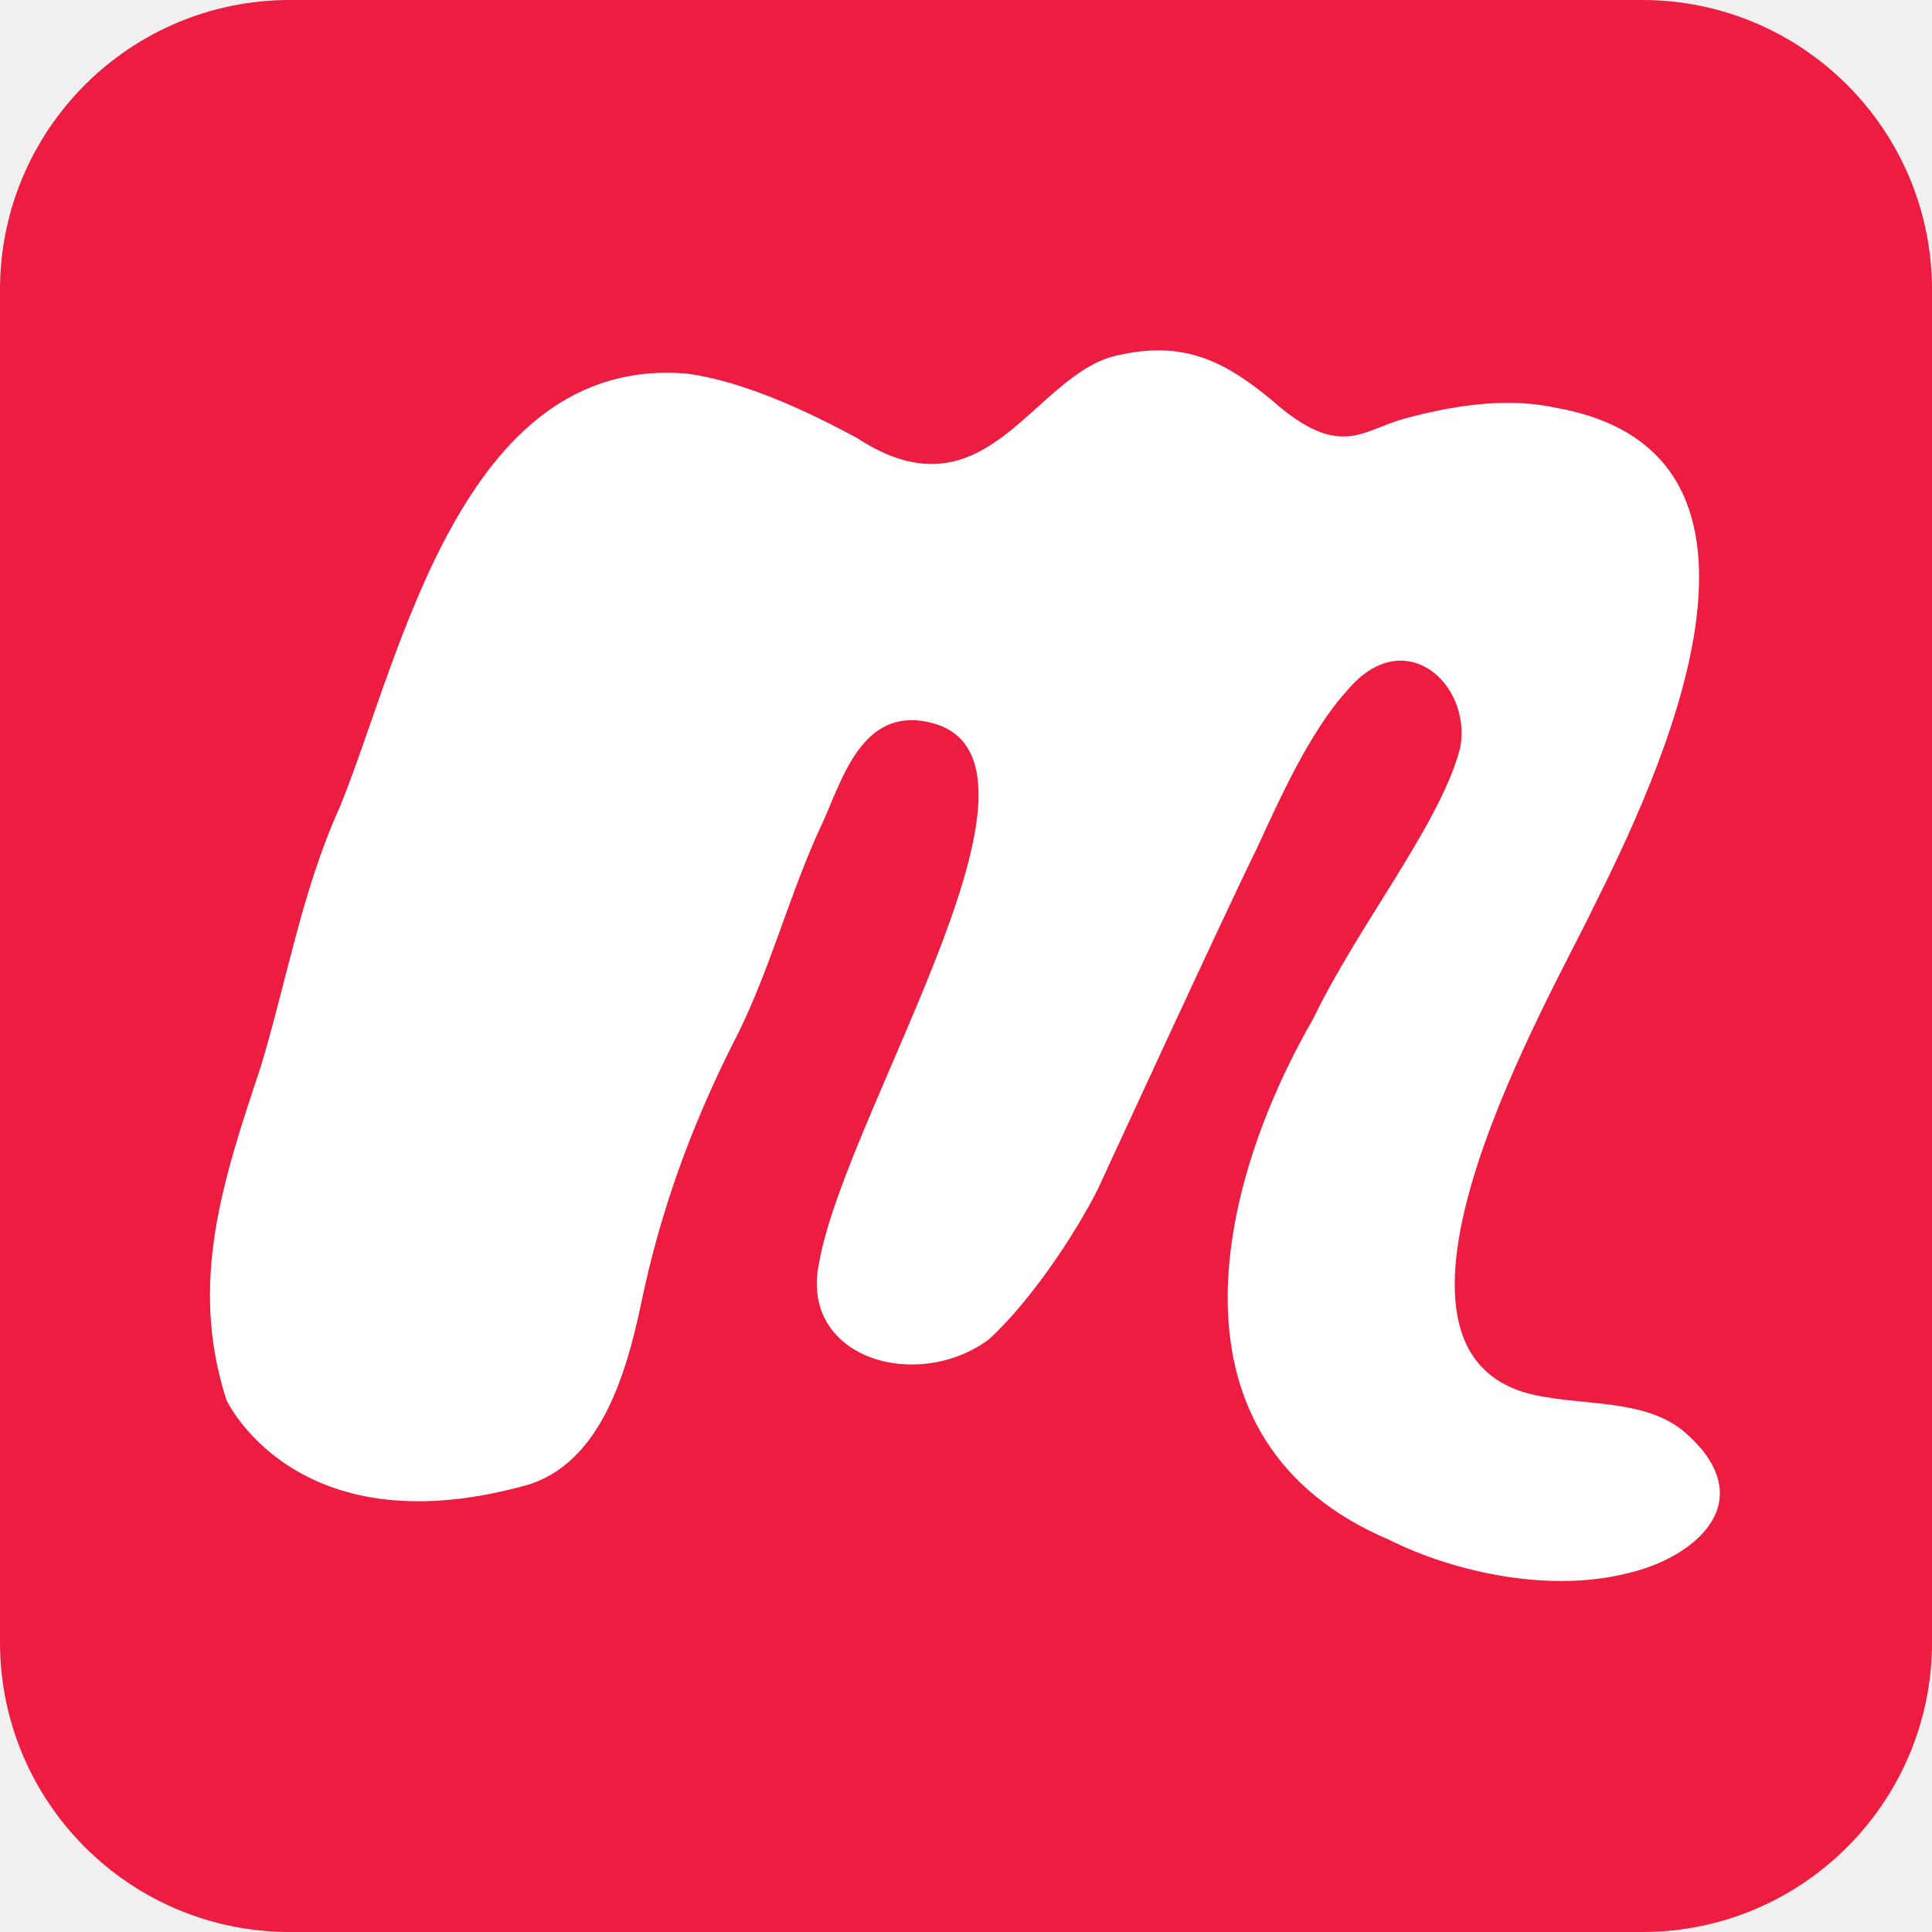
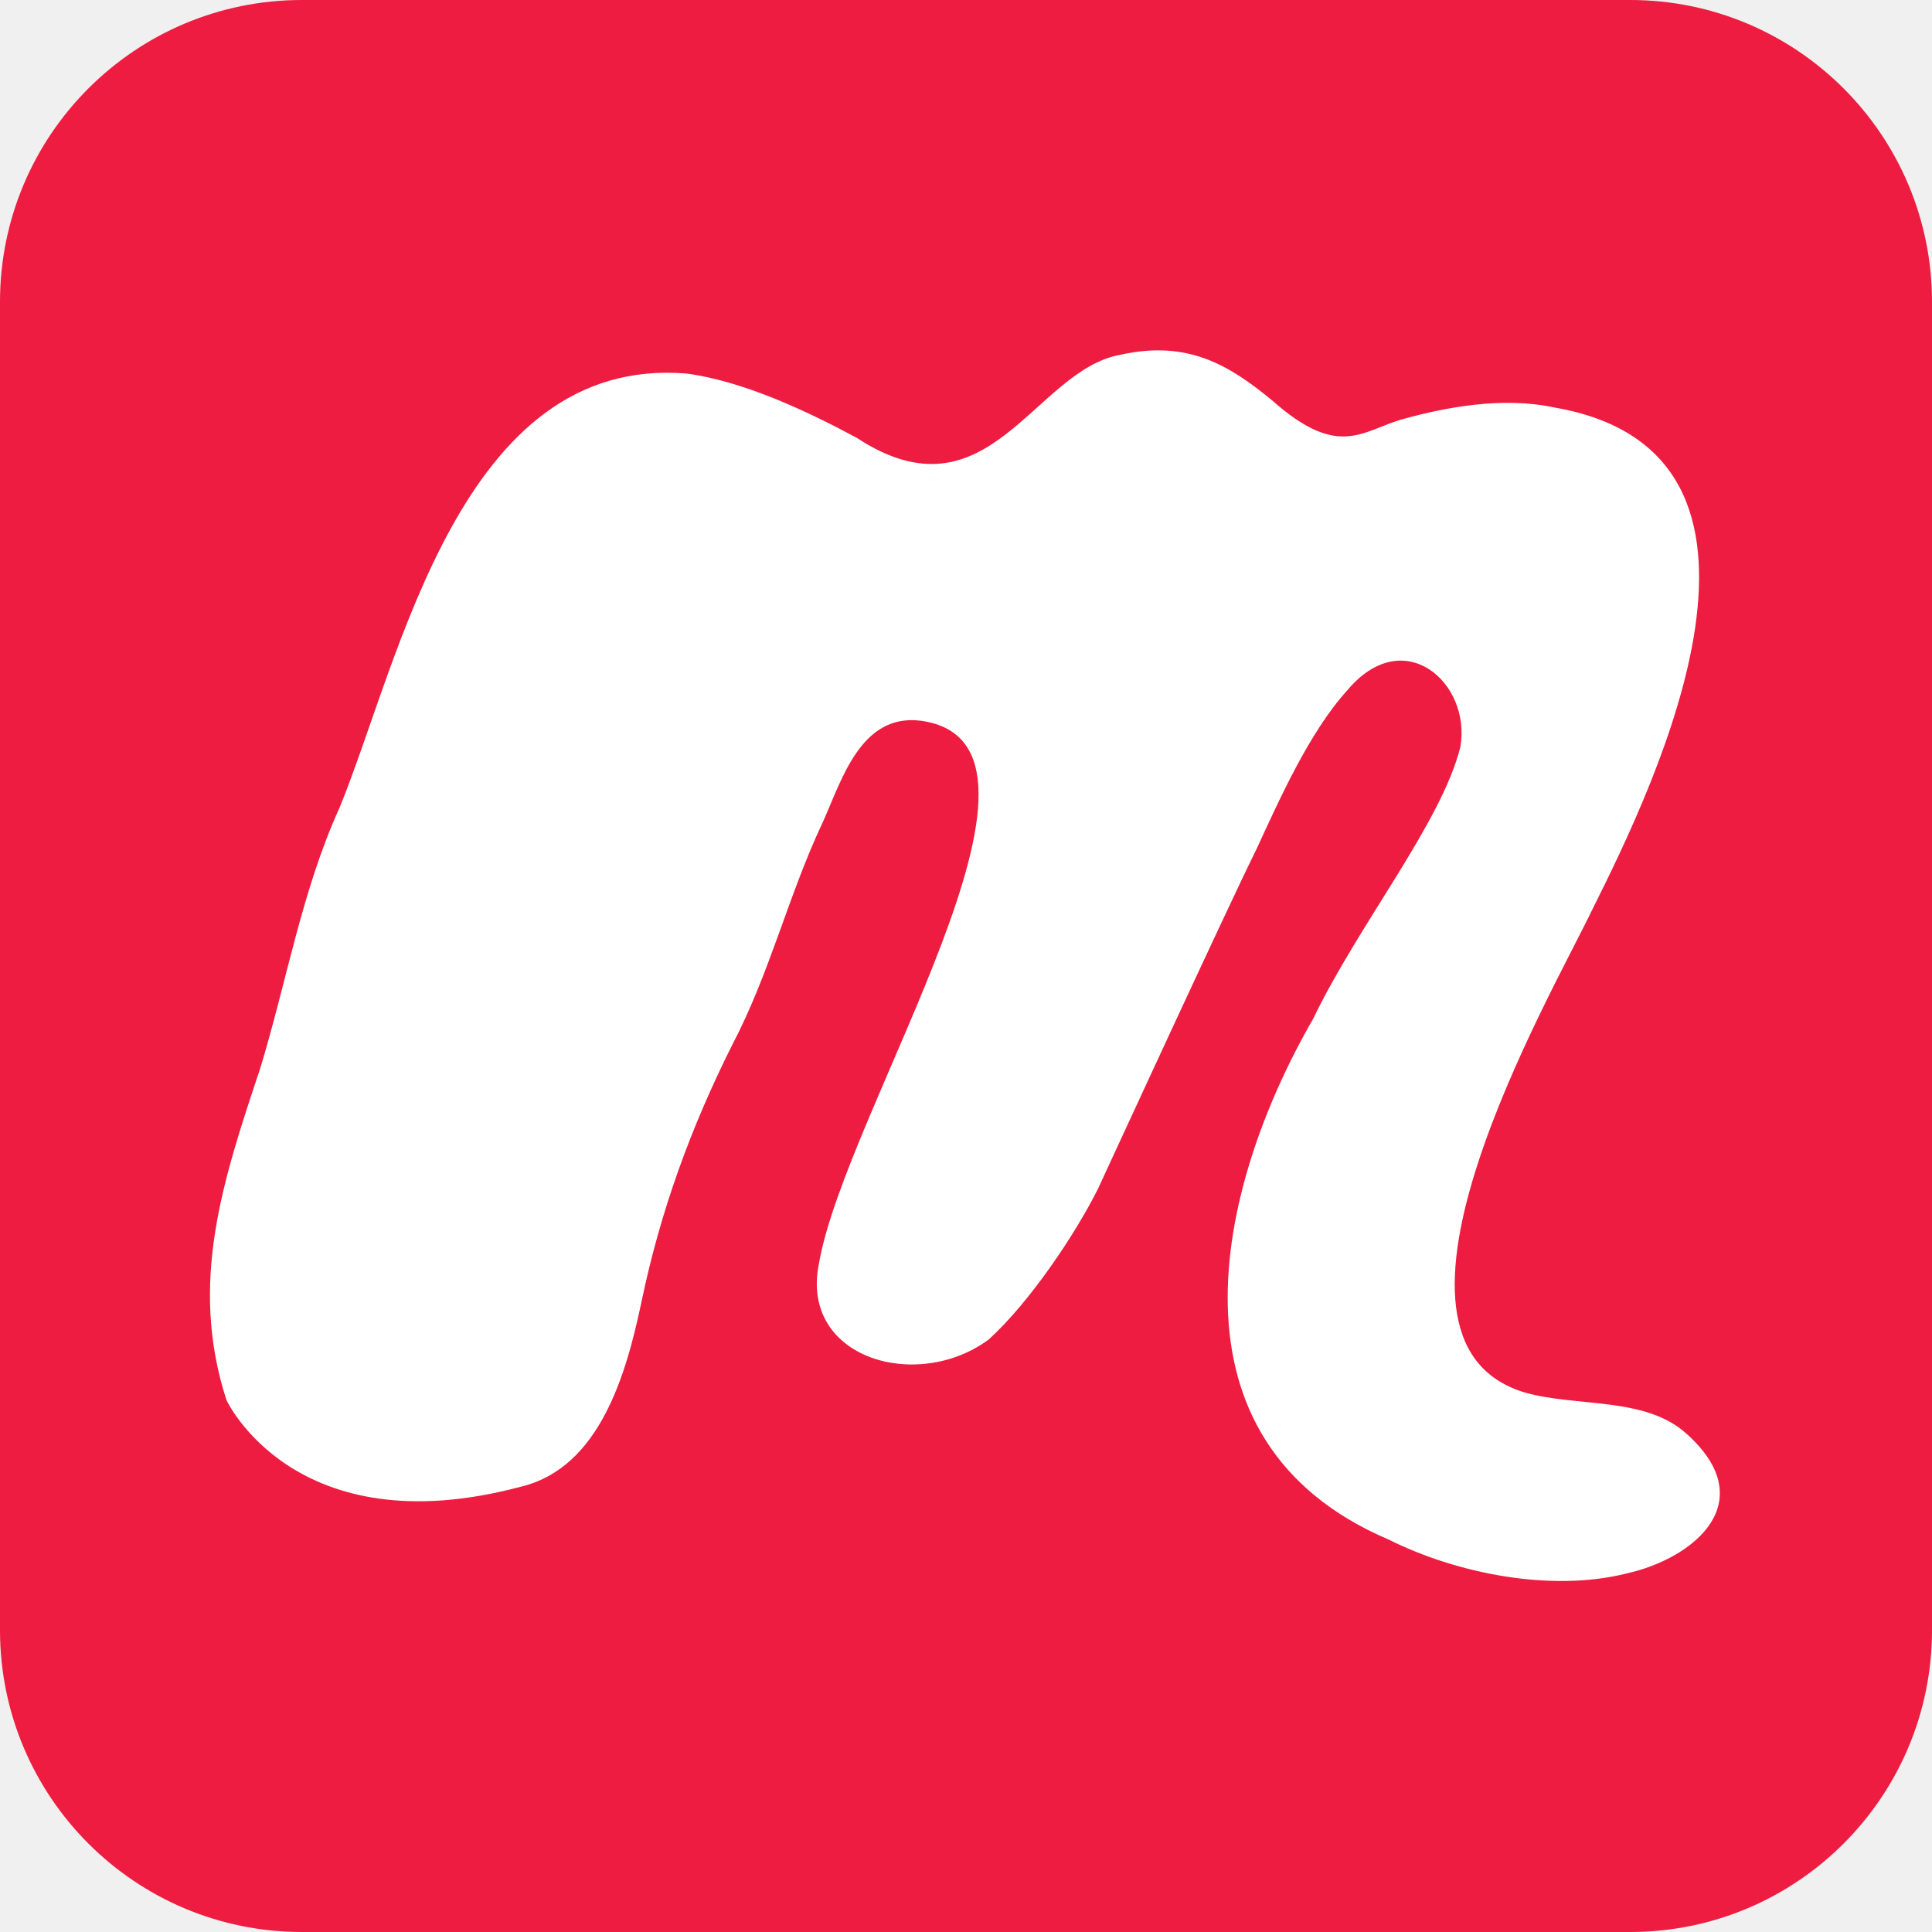
<svg xmlns="http://www.w3.org/2000/svg" role="img" aria-label="Meetup" viewBox="0 0 512 512">
-   <rect fill="#ed1c40" height="512" rx="15%" width="512" />
+   <rect fill="#ed1c40" height="512" rx="80" width="512" />
  <path d="m412 108c69 12 27 99 10 133-11 23-64 114-18 128 14 4 32 1 43 11 20 18 2 33-16 37-20 5-45 0-63-9-61-26-46-93-20-138 12-25 34-52 39-72 3-17-15-33-30-15-10 11-18 29-24 42-7 14-42 90-42 90-6 12-18 30-29 40-19 14-50 5-45-20 7-41 71-138 27-144-16-2-21 16-26 27-9 19-14 40-24 59-11 22-19 44-24 68-4 19-11 44-32 49-60 16-78-23-78-23-10-31-1-58 9-88 7-23 11-47 21-69 16-39 32-120 92-115 15 2 32 10 45 17 35 23 47-18 70-22 18-4 29 3 40 12 18 16 24 8 35 5s26-6 40-3z" fill="#fff" />
</svg>
